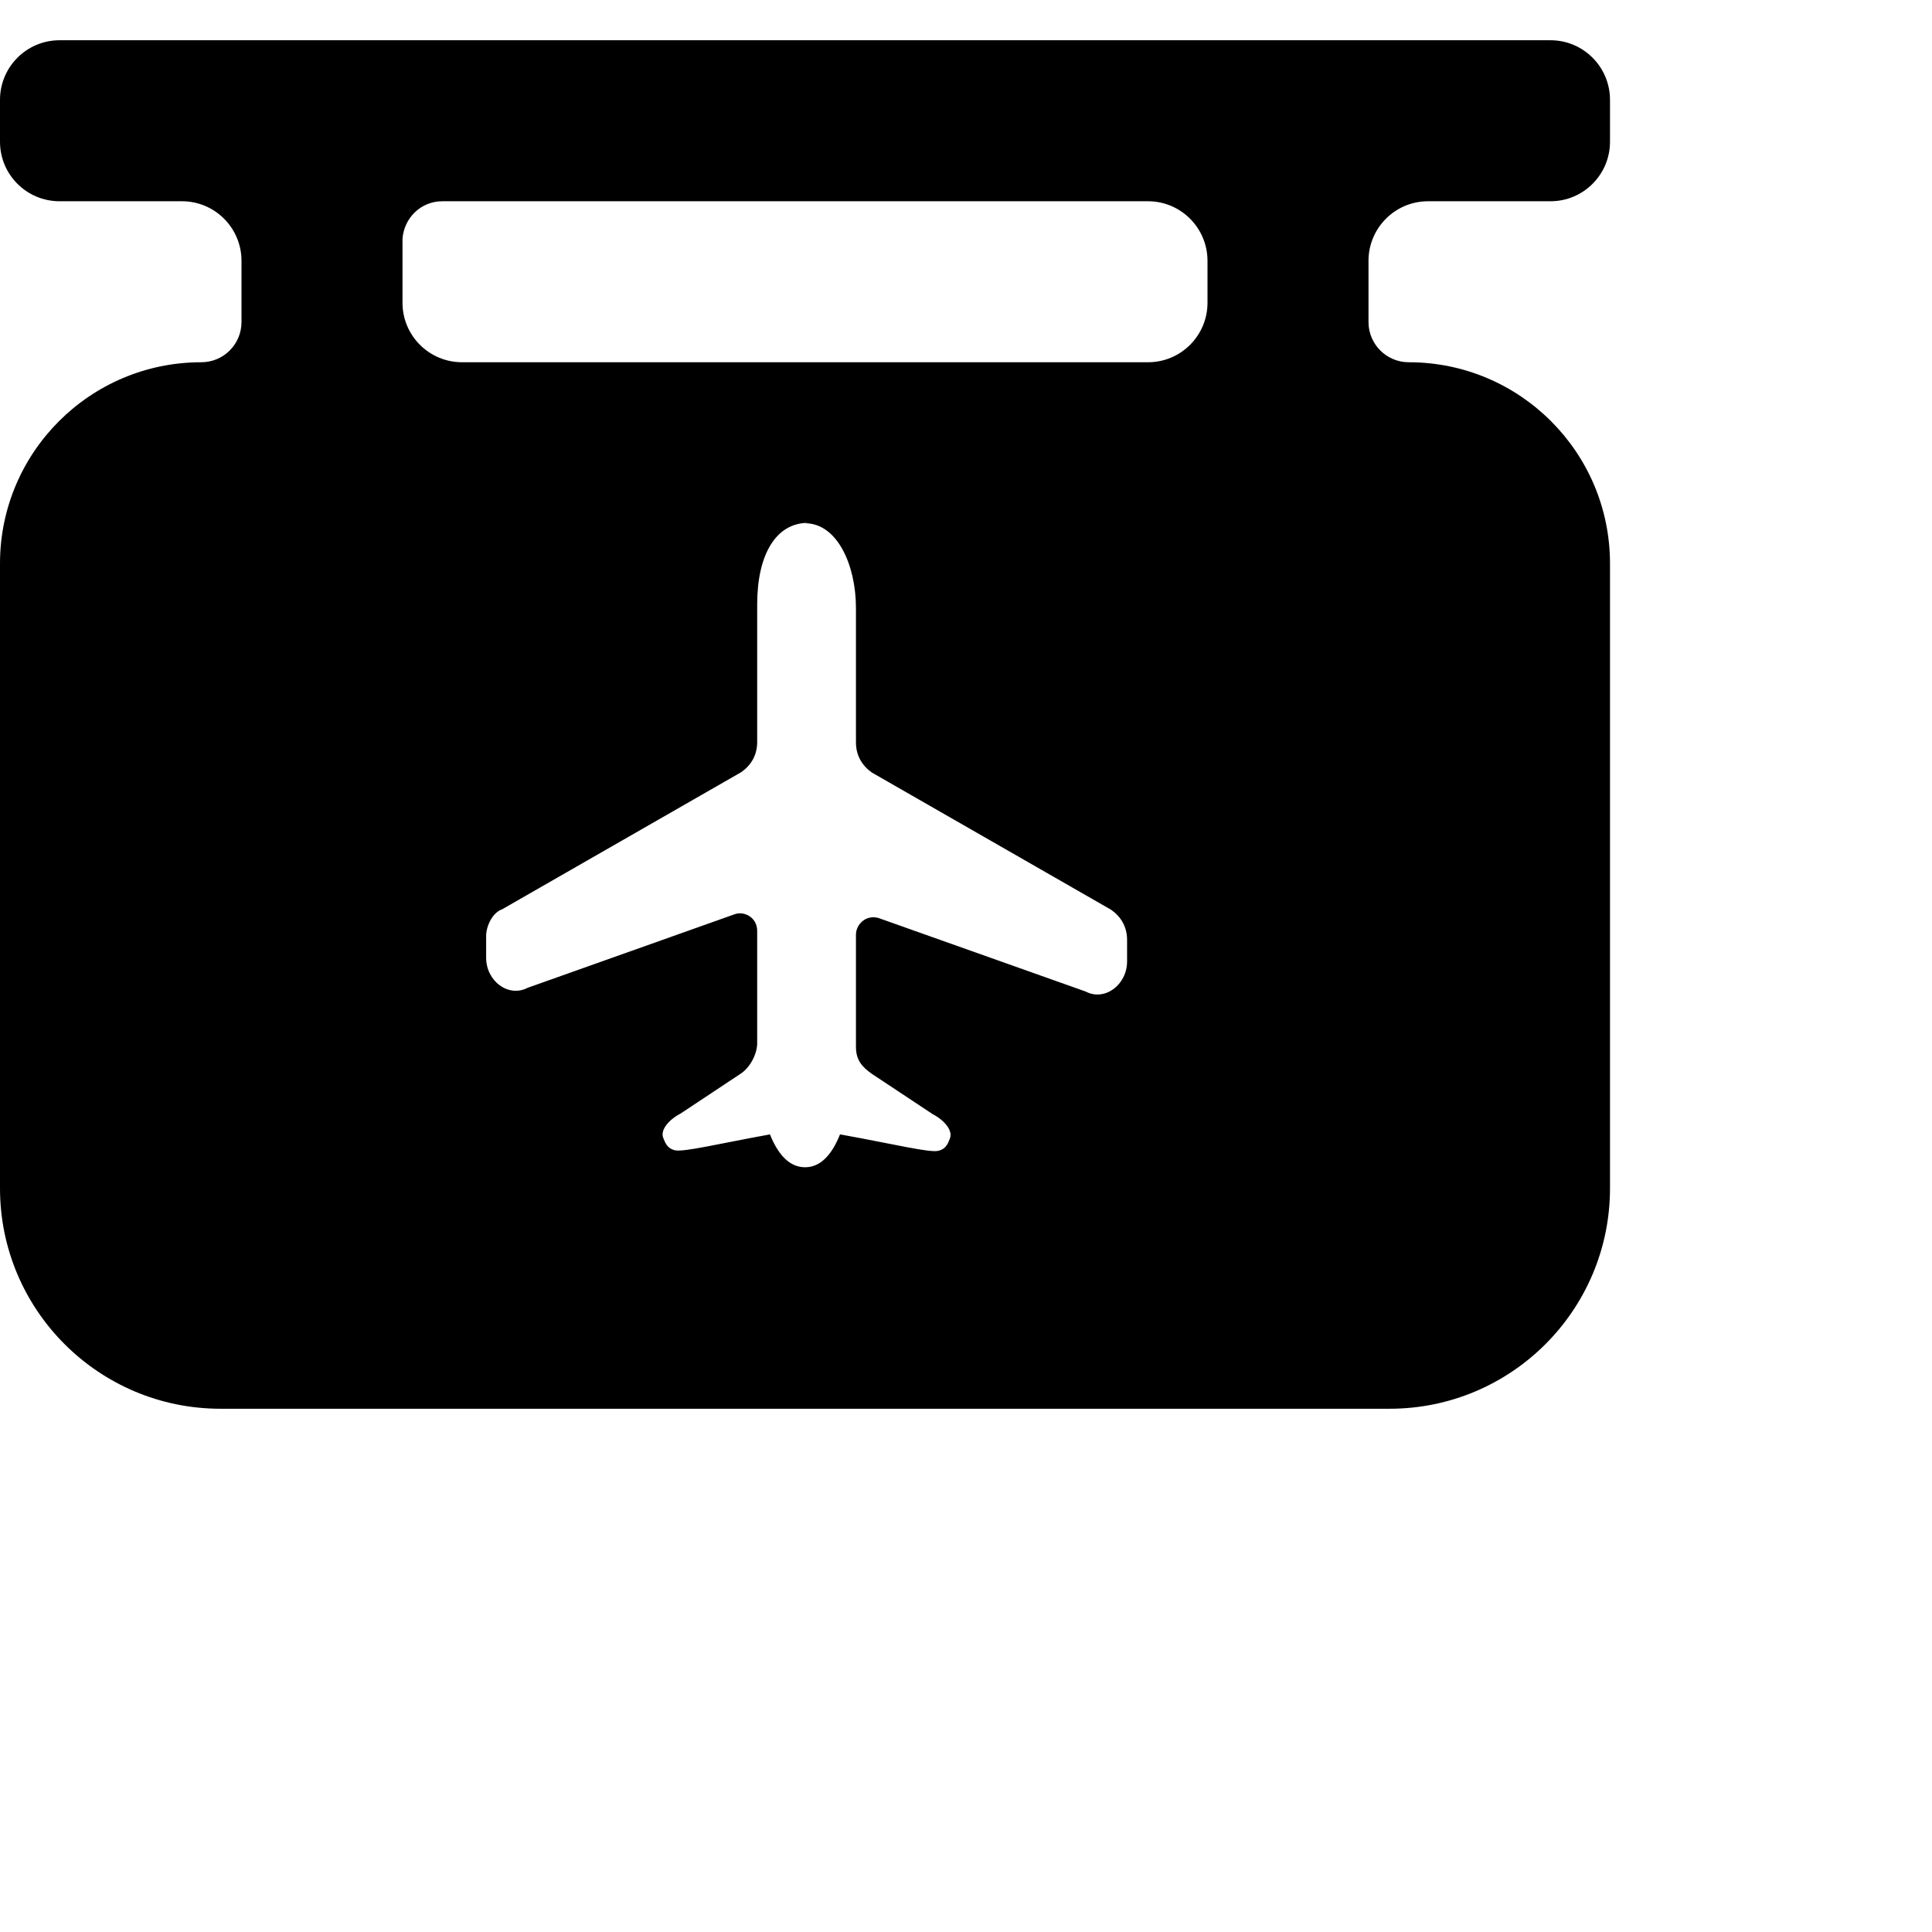
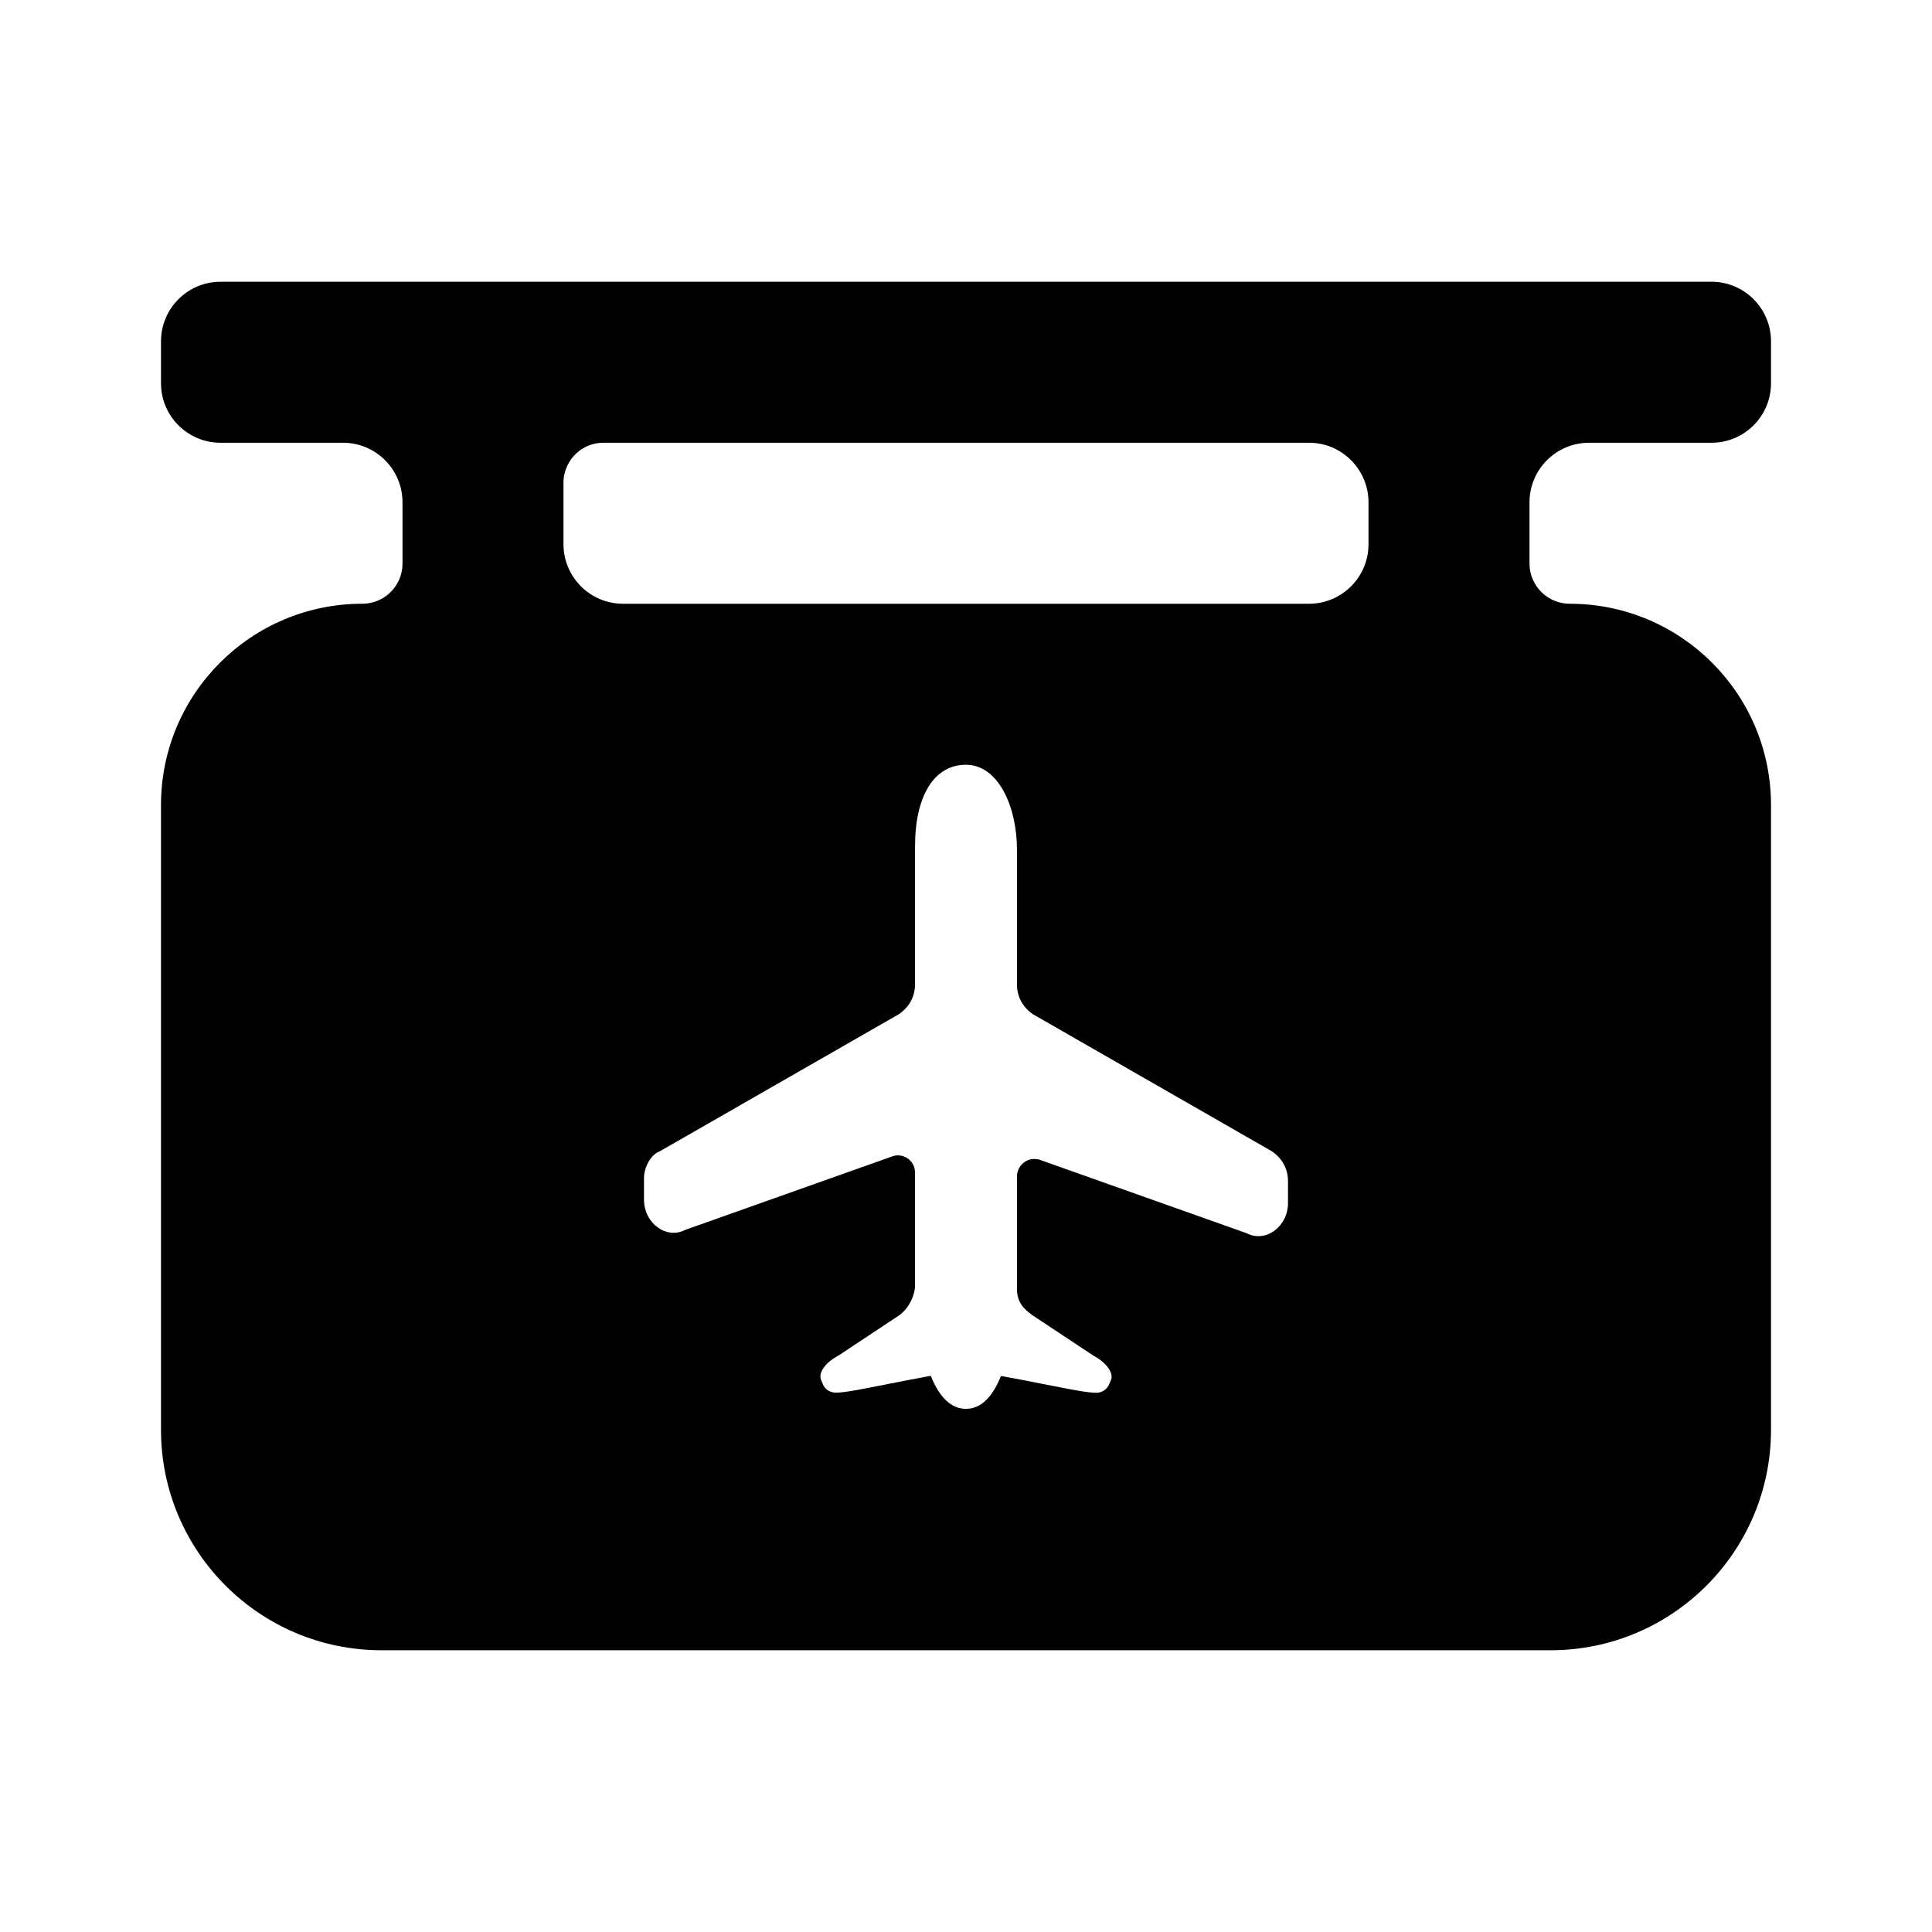
<svg xmlns="http://www.w3.org/2000/svg" width="24" height="24" viewBox="0 0 24 24">
-   <path d="M10.001,6.5 C10.398,6.5 10.633,7.015 10.633,7.555 L10.633,9.223 C10.633,9.389 10.713,9.514 10.831,9.597 L13.802,11.301 C13.921,11.384 14.001,11.509 14.001,11.675 L14.001,11.943 C14.001,12.234 13.723,12.442 13.486,12.317 L10.911,11.403 C10.752,11.361 10.633,11.486 10.633,11.611 L10.633,13.006 C10.633,13.172 10.713,13.257 10.831,13.34 L11.584,13.839 C11.742,13.922 11.847,14.056 11.795,14.154 C11.784,14.177 11.765,14.271 11.655,14.296 C11.546,14.321 11.109,14.214 10.471,14.098 L10.435,14.092 C10.326,14.364 10.181,14.5 10.001,14.5 C9.82,14.5 9.674,14.364 9.564,14.091 C9.566,14.091 9.567,14.091 9.569,14.091 C8.93,14.207 8.494,14.314 8.384,14.289 C8.275,14.264 8.256,14.169 8.244,14.147 C8.193,14.049 8.297,13.915 8.456,13.832 L9.208,13.333 C9.327,13.25 9.406,13.084 9.406,12.959 L9.406,11.564 C9.406,11.398 9.248,11.315 9.129,11.356 L6.554,12.271 C6.316,12.395 6.039,12.188 6.039,11.897 L6.039,11.628 C6.039,11.503 6.118,11.337 6.237,11.296 L9.208,9.592 C9.327,9.509 9.406,9.384 9.406,9.218 L9.406,7.508 C9.406,6.885 9.642,6.495 10.039,6.495 L10.001,6.5 Z M14.261,2.5 C14.669,2.5 15,2.832 15,3.24 L15,3.761 C15,4.169 14.669,4.5 14.261,4.5 L5.74,4.5 C5.331,4.5 5,4.169 5,3.761 L5,2.969 C5.017,2.709 5.228,2.5 5.494,2.5 L14.261,2.5 L14.261,2.5 Z M17.74,2.5 L19.261,2.5 C19.669,2.5 20,2.169 20,1.761 L20,1.24 C20,0.832 19.669,0.5 19.261,0.5 L0.74,0.5 C0.331,0.5 0,0.832 0,1.24 L0,1.761 C0,2.169 0.331,2.5 0.74,2.5 L2.261,2.5 C2.669,2.5 3,2.832 3,3.24 L3,4 C3,4.277 2.777,4.5 2.5,4.5 C1.12,4.5 0,5.62 0,7 L0,14.761 C0,16.274 1.227,17.5 2.74,17.5 L17.261,17.5 C18.774,17.5 20,16.274 20,14.761 L20,7 C20,5.62 18.881,4.5 17.5,4.5 C17.225,4.5 17,4.277 17,4 L17,3.24 C17,2.832 17.331,2.5 17.74,2.5 Z" />
+   <path fill-rule="evenodd" d="M7.494 5.5c-.266 0-.477.209-.494.469v.792c0 .408.331.739.74.739h8.521c.408 0 .739-.331.739-.739V6.24c0-.408-.331-.74-.739-.74H7.494zm5.139 5.055c0-.54-.235-1.055-.633-1.055s-.633.39-.633 1.014v1.709c0 .166-.079.291-.198.374l-2.971 1.704c-.119.042-.198.208-.198.333v.269c0 .291.277.499.515.374l2.575-.914c.119-.042.277.042.277.208v1.395c0 .125-.079.291-.198.374l-.753.499c-.159.083-.263.217-.211.316.002.003.004.008.006.014.013.035.041.106.134.127.075.018.305-.028.649-.096.156-.031.336-.066.536-.103.009-.002.019-.004.033-.005.11.273.256.409.437.409.18 0 .325-.136.434-.408l.036.006c.2.036.379.072.536.103.344.068.574.113.649.096.093-.022.121-.093.134-.127.002-.006.004-.011.006-.014.052-.098-.053-.232-.211-.316l-.753-.499c-.119-.083-.198-.168-.198-.334v-1.395c0-.125.119-.249.277-.208l2.575.914c.238.125.515-.083.515-.374v-.268c0-.166-.079-.291-.198-.374l-2.971-1.704c-.119-.083-.198-.208-.198-.374v-1.668zM19.74 5.5h1.521c.408 0 .739-.331.739-.739V4.24c0-.408-.331-.74-.739-.74H2.74c-.409 0-.74.332-.74.74v.521c0 .408.331.739.74.739h1.521c.408 0 .739.332.739.74V7c0 .277-.223.5-.5.5C3.12 7.5 2 8.62 2 10v7.761C2 19.274 3.227 20.5 4.74 20.5h14.521c1.513 0 2.739-1.226 2.739-2.739V10c0-1.38-1.119-2.5-2.5-2.5-.275 0-.5-.223-.5-.5v-.76c0-.408.331-.74.74-.74z" clip-rule="evenodd" />
</svg>
